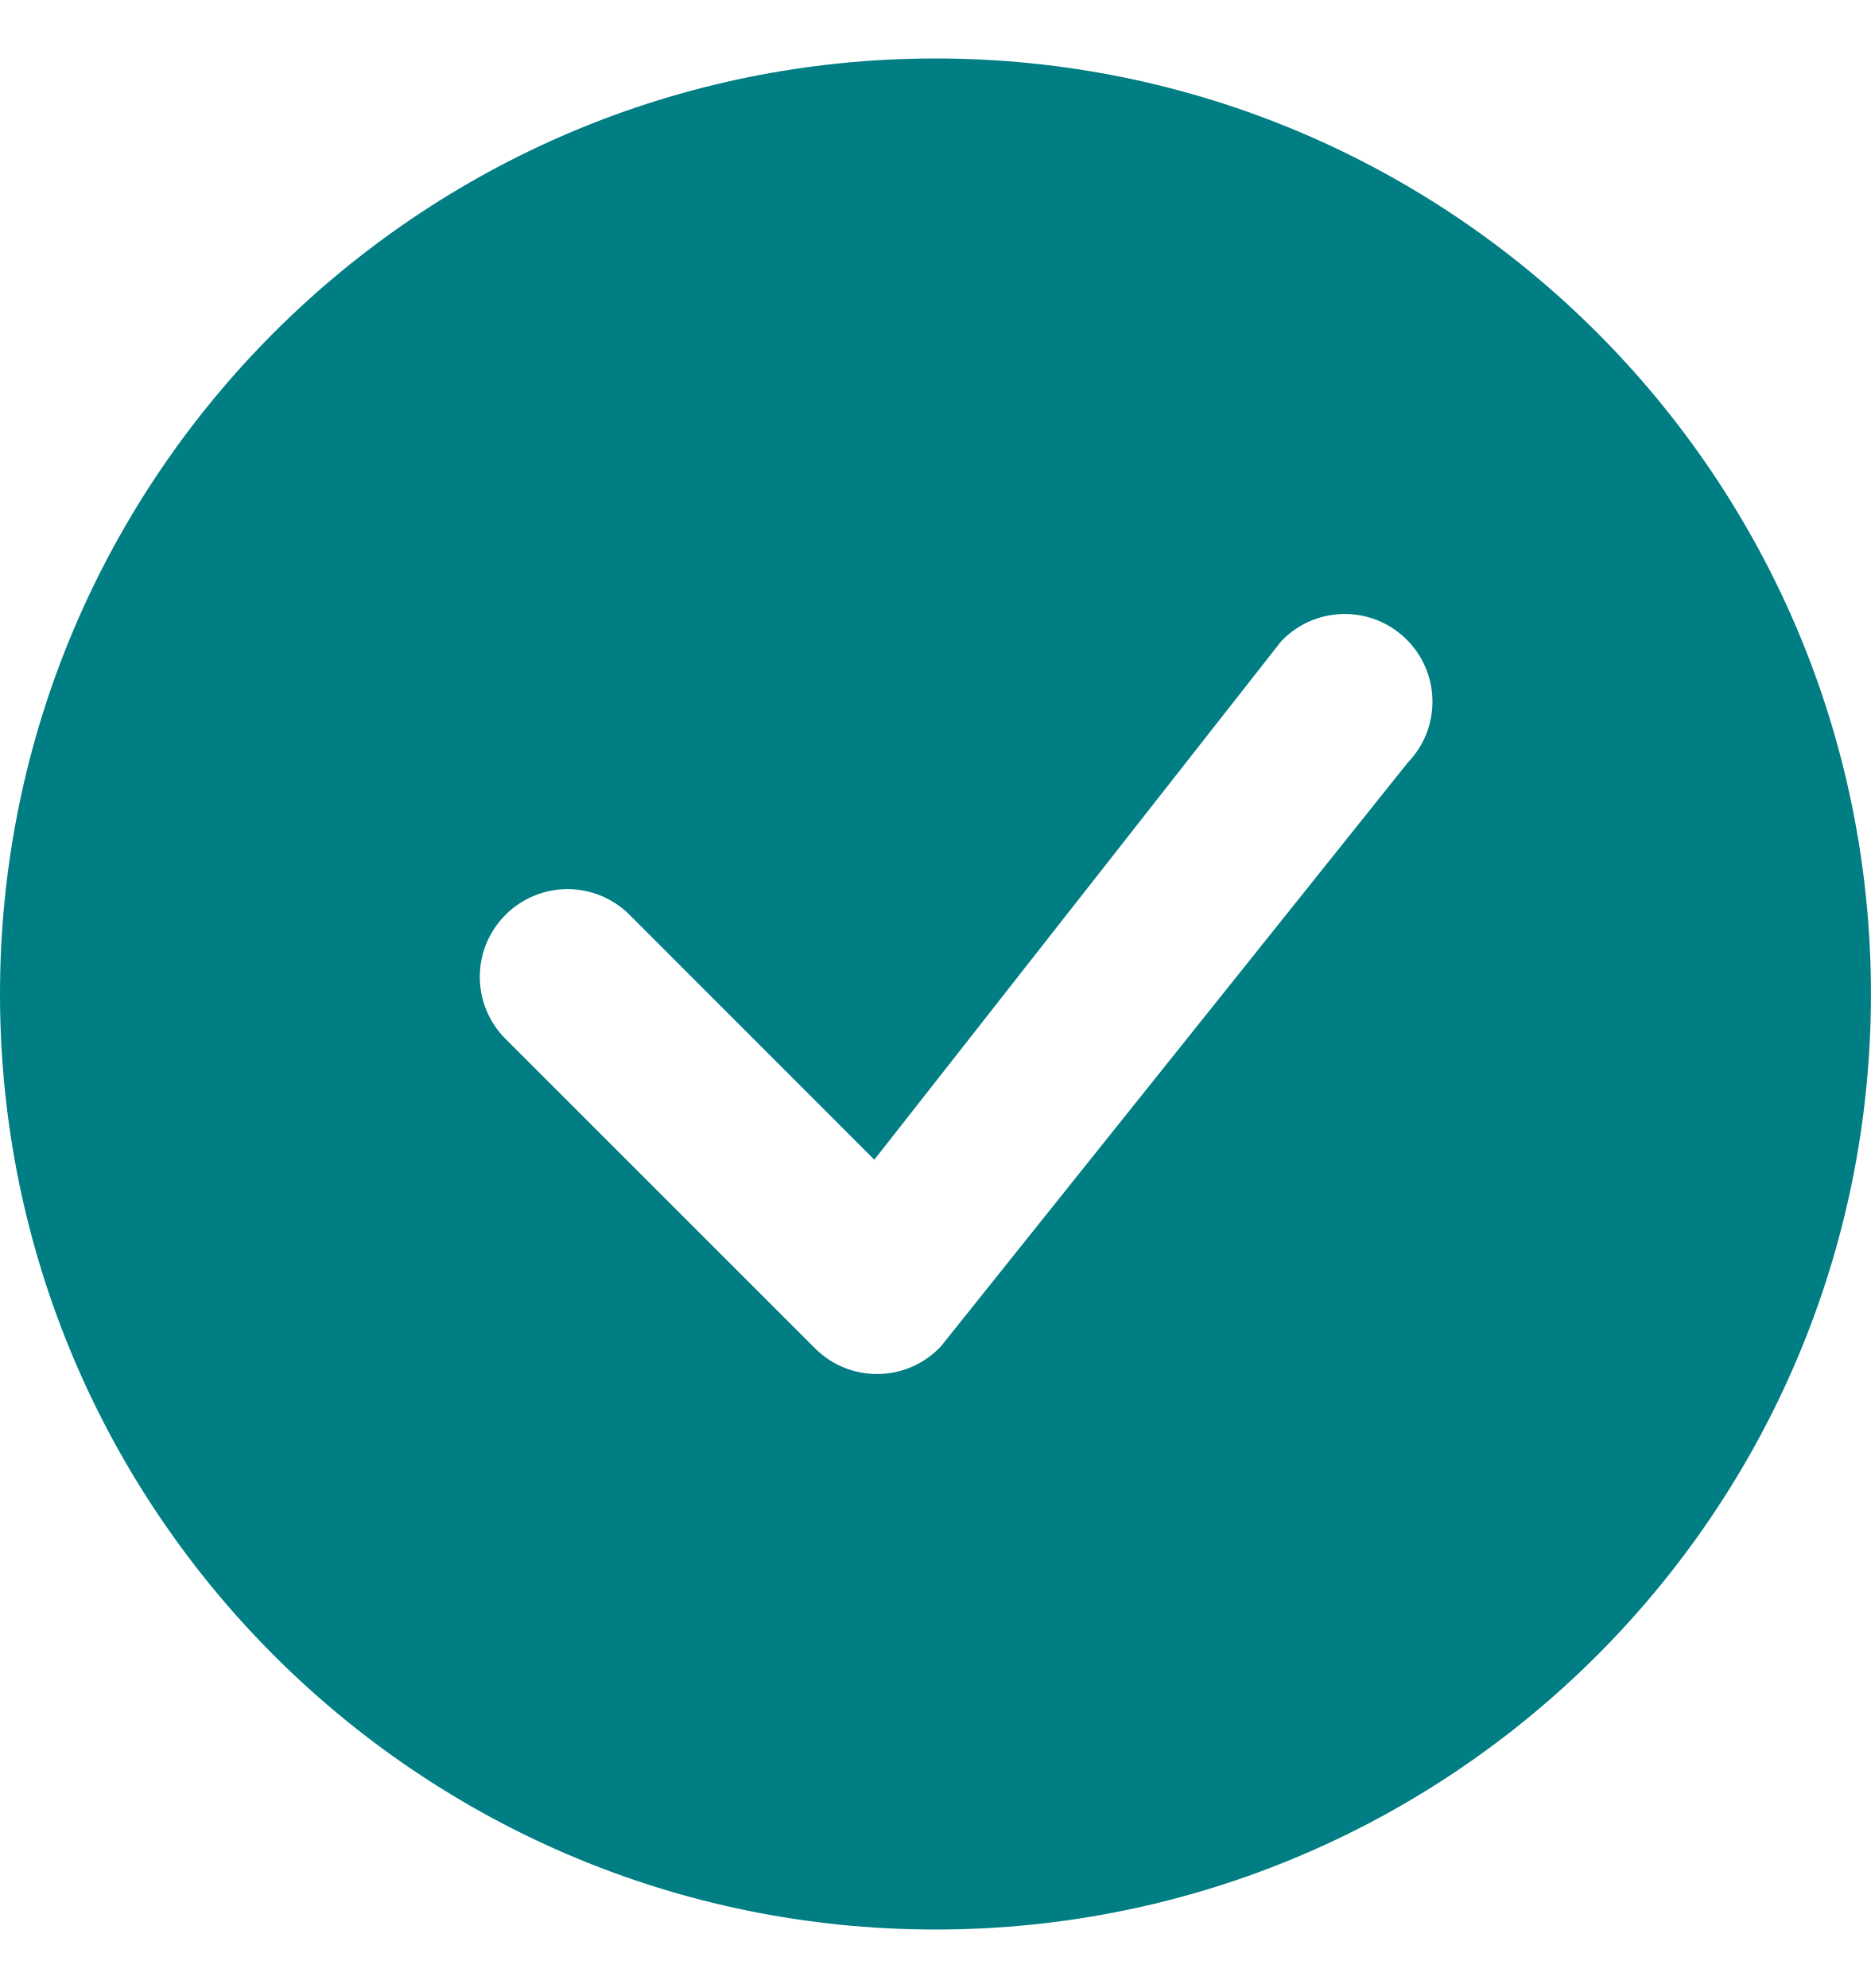
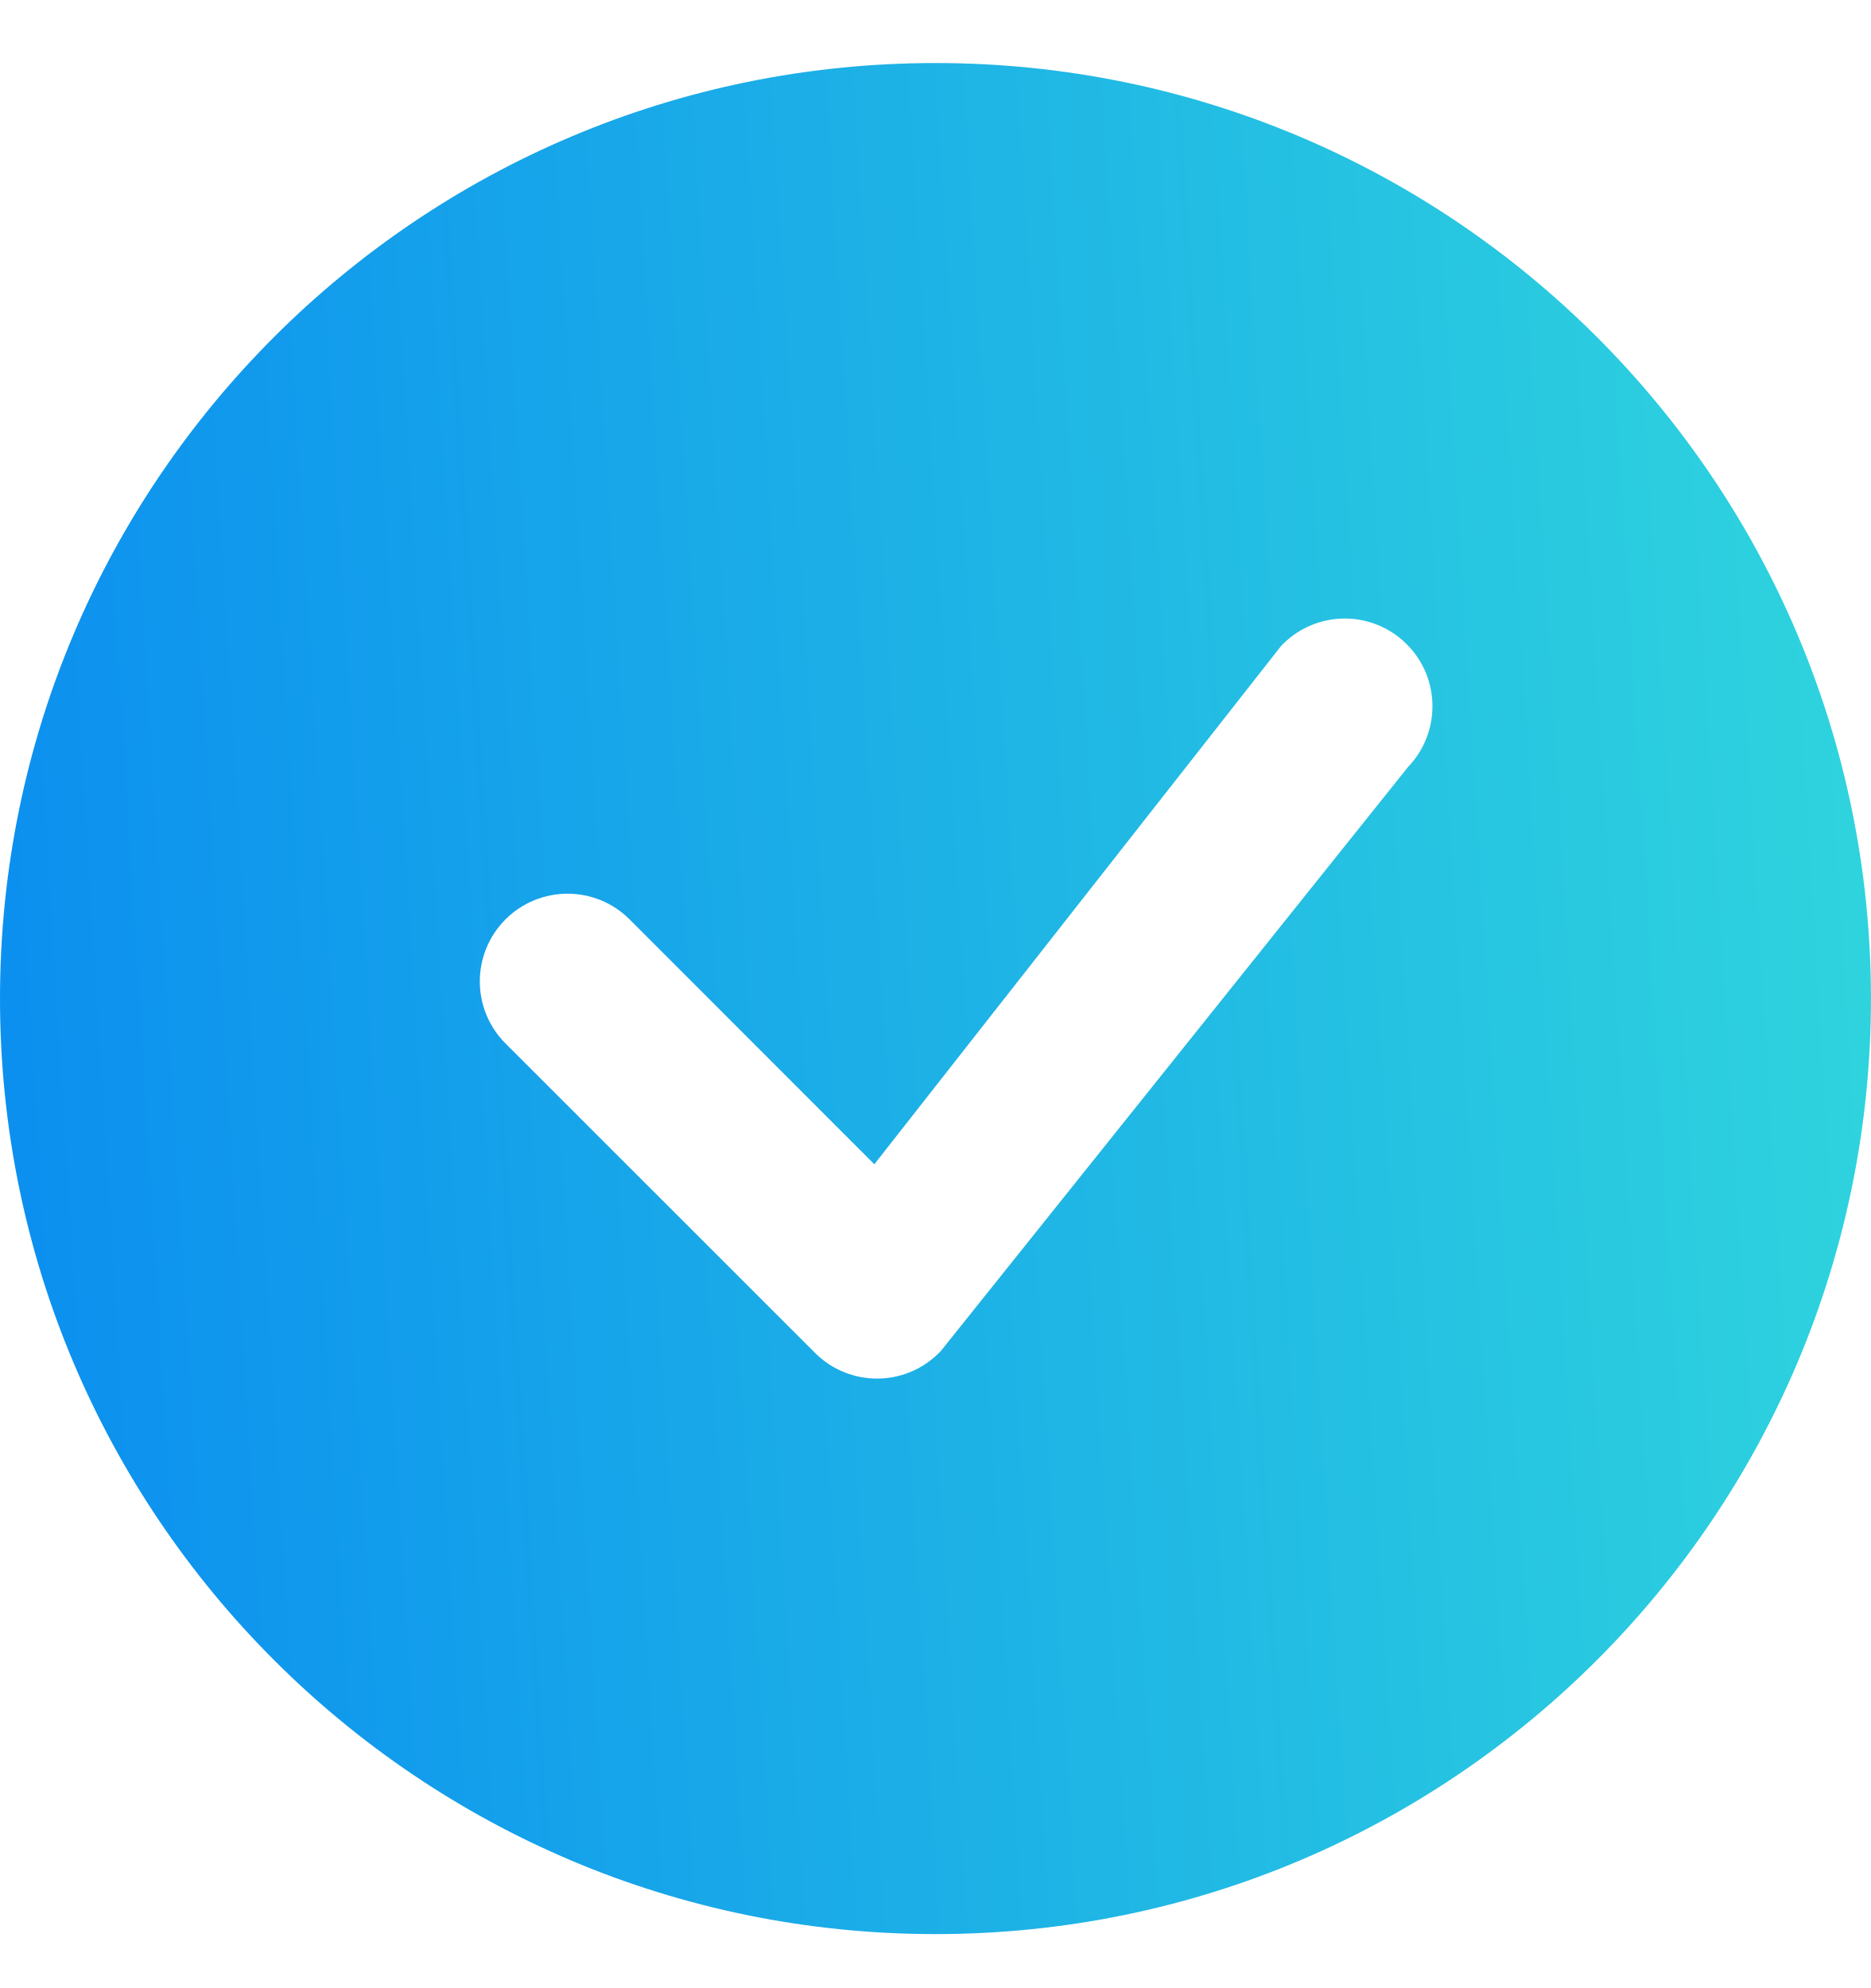
<svg xmlns="http://www.w3.org/2000/svg" width="16" height="17" viewBox="0 0 16 17" fill="none">
-   <path fill-rule="evenodd" clip-rule="evenodd" d="M16 8.5C16 12.918 12.418 16.5 8 16.5C3.582 16.5 0 12.918 0 8.5C0 4.082 3.582 0.5 8 0.5C12.418 0.5 16 4.082 16 8.5ZM12.03 5.47C11.737 5.177 11.263 5.177 10.97 5.47C10.963 5.477 10.956 5.484 10.95 5.492L7.477 9.917L5.384 7.823C5.091 7.53 4.616 7.53 4.323 7.823C4.03 8.116 4.03 8.591 4.323 8.884L6.97 11.53C7.263 11.823 7.737 11.823 8.03 11.53C8.037 11.524 8.043 11.517 8.049 11.51L12.041 6.519C12.323 6.226 12.32 5.759 12.03 5.47Z" fill="#007E84" />
+   <path fill-rule="evenodd" clip-rule="evenodd" d="M16 8.539C16 12.957 12.418 16.539 8 16.539C3.582 16.539 0 12.957 0 8.539C0 4.121 3.582 0.539 8 0.539C12.418 0.539 16 4.121 16 8.539ZM12.03 5.509C11.737 5.216 11.263 5.216 10.97 5.509C10.963 5.516 10.956 5.523 10.95 5.531L7.477 9.956L5.384 7.862C5.091 7.569 4.616 7.569 4.323 7.862C4.03 8.155 4.03 8.63 4.323 8.923L6.97 11.569C7.263 11.862 7.737 11.862 8.03 11.569C8.037 11.563 8.043 11.556 8.049 11.549L12.041 6.559C12.323 6.265 12.32 5.798 12.03 5.509Z" fill="url(#paint0_linear_7838_47111)" />
+   <defs>
+     <linearGradient id="paint0_linear_7838_47111" x1="15.809" y1="-0.794" x2="-0.386" y2="0.202" gradientUnits="userSpaceOnUse">
+       <stop stop-color="#2FD5DD" />
+       <stop offset="1" stop-color="#0C90EF" />
+     </linearGradient>
+   </defs>
</svg>
